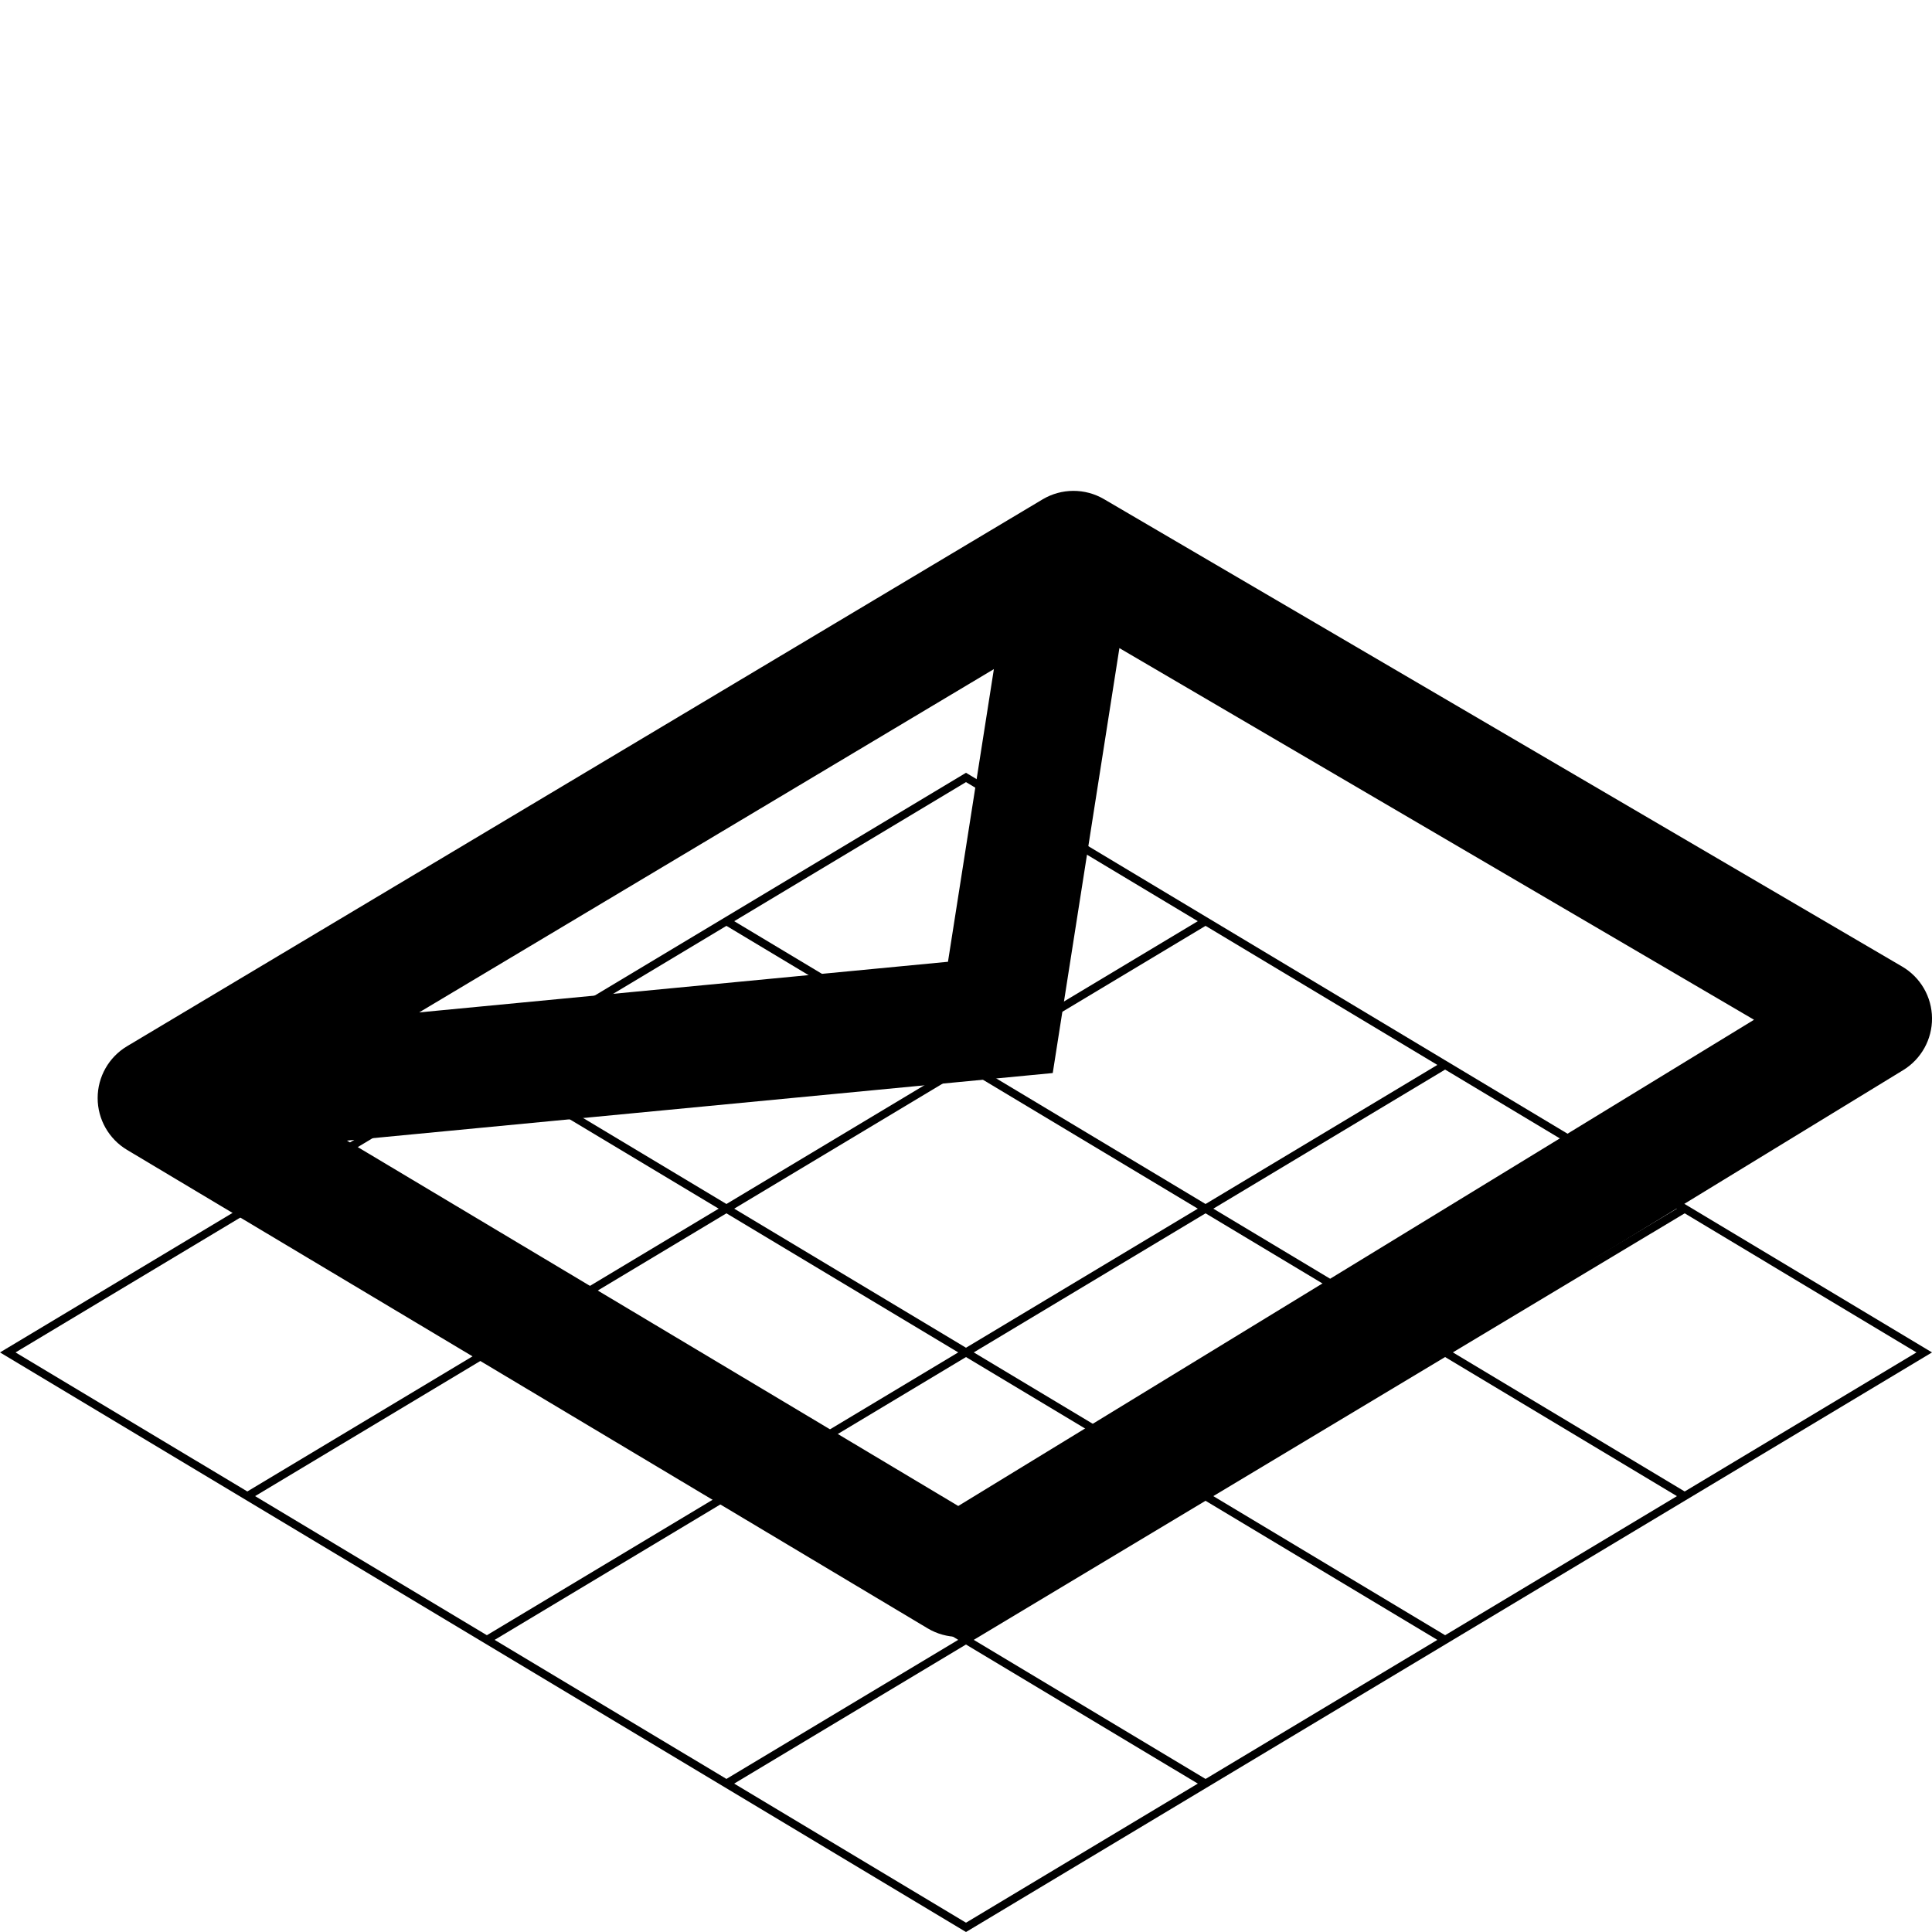
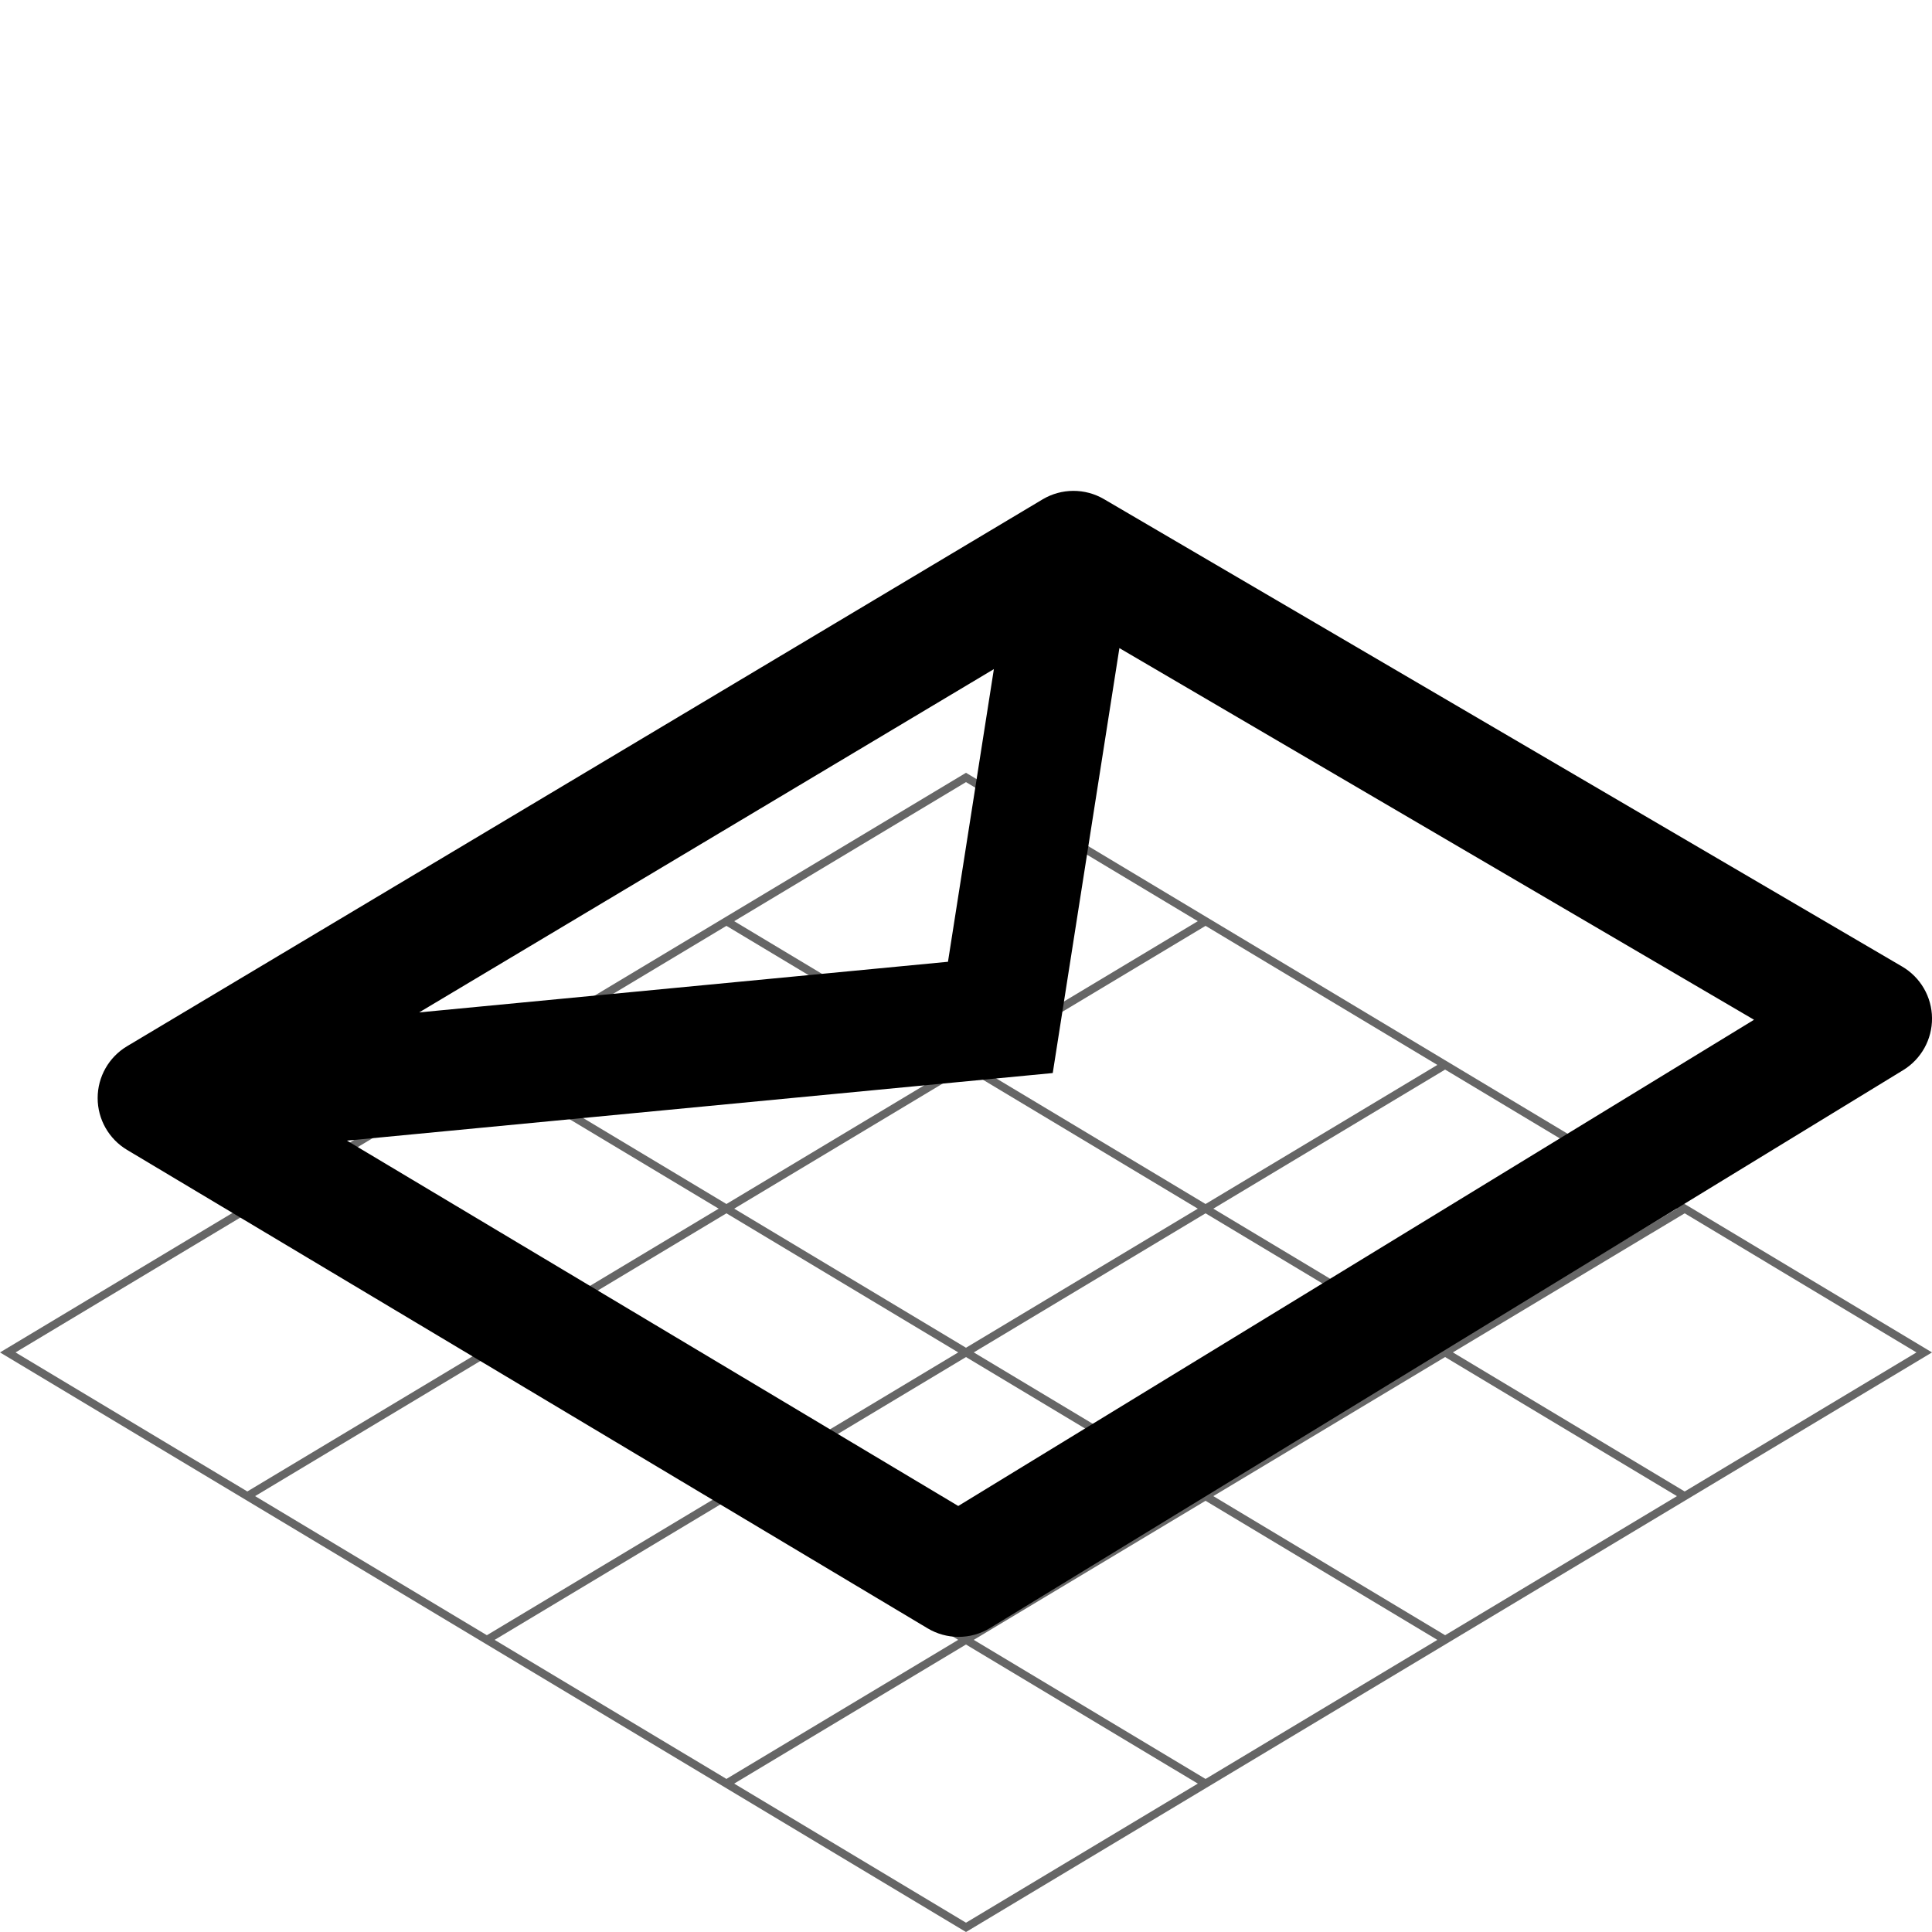
<svg xmlns="http://www.w3.org/2000/svg" version="1.1" viewBox="0 0 240 240" xml:space="preserve">
-   <path fill-rule="evenodd" clip-rule="evenodd" d="M228.982 161.39 120.256 96.152l-.256-.153L0 168.001 120 240l120-71.999-11.018-6.611zm-108.983-29.68-28.793-17.276L120 97.157l28.793 17.277-28.794 17.276zm29.76-16.697 28.791 17.275-28.794 17.277-28.792-17.275 28.795-17.277zm-59.519.001 28.793 17.276-28.793 17.275-28.792-17.276 28.792-17.275zm29.759 17.855 28.793 17.275-28.793 17.276-28.793-17.276 28.793-17.275zm29.758 17.854 28.793 17.276-28.794 17.276-28.792-17.276 28.793-17.276zm.965-.579 28.793-17.277 28.793 17.276-28.793 17.276-28.793-17.275zm-90.239-17.276 28.792 17.276-28.792 17.275-28.791-17.275 28.791-17.276zm29.758 17.855 28.793 17.276-28.792 17.276-28.793-17.276 28.792-17.276zm-.964 35.131-28.795 17.277-28.794-17.277 28.795-17.277 28.794 17.277zm.965.579 28.792 17.275-28.795 17.277-28.792-17.275 28.795-17.277zm.965-.579 28.792-17.276 28.792 17.276-28.792 17.275-28.792-17.275zm58.549.58 28.795 17.278-28.792 17.275-28.795-17.278 28.792-17.275zm.966-.58 28.794-17.276 28.796 17.277-28.794 17.277-28.796-17.278zm29.759-17.855 28.794-17.276 18.007 10.805 10.788 6.473-28.793 17.276-28.796-17.278zm-177.759-.473 28.004-16.803 28.792 17.275-28.795 17.277-28.792-17.274.791-.475zm88.482 54.039 28.795-17.277 28.796 17.277L120 238.842l-28.796-17.277z" />
+   <path fill-rule="evenodd" clip-rule="evenodd" fill-opacity="0.6" d="M228.982 161.39 120.256 96.152l-.256-.153L0 168.001 120 240l120-71.999-11.018-6.611zm-108.983-29.68-28.793-17.276L120 97.157l28.793 17.277-28.794 17.276zm29.76-16.697 28.791 17.275-28.794 17.277-28.792-17.275 28.795-17.277zm-59.519.001 28.793 17.276-28.793 17.275-28.792-17.276 28.792-17.275zm29.759 17.855 28.793 17.275-28.793 17.276-28.793-17.276 28.793-17.275zm29.758 17.854 28.793 17.276-28.794 17.276-28.792-17.276 28.793-17.276zm.965-.579 28.793-17.277 28.793 17.276-28.793 17.276-28.793-17.275zm-90.239-17.276 28.792 17.276-28.792 17.275-28.791-17.275 28.791-17.276zm29.758 17.855 28.793 17.276-28.792 17.276-28.793-17.276 28.792-17.276zm-.964 35.131-28.795 17.277-28.794-17.277 28.795-17.277 28.794 17.277zm.965.579 28.792 17.275-28.795 17.277-28.792-17.275 28.795-17.277zm.965-.579 28.792-17.276 28.792 17.276-28.792 17.275-28.792-17.275zm58.549.58 28.795 17.278-28.792 17.275-28.795-17.278 28.792-17.275zm.966-.58 28.794-17.276 28.796 17.277-28.794 17.277-28.796-17.278zm29.759-17.855 28.794-17.276 18.007 10.805 10.788 6.473-28.793 17.276-28.796-17.278zm-177.759-.473 28.004-16.803 28.792 17.275-28.795 17.277-28.792-17.274.791-.475zm88.482 54.039 28.795-17.277 28.796 17.277L120 238.842l-28.796-17.277z" />
  <path fill-rule="evenodd" clip-rule="evenodd" d="m43.097 141.692 75.94 45.386 98.855-60.4-78.836-46.168-8.28 52.787-87.679 8.395zm80.366-58.572-71.394 42.644 65.692-6.289 5.702-36.355zm-8.231 119.157a7.491 7.491 0 0 0 3.848 1.062c1.355 0 2.71-.366 3.91-1.1l113.421-69.298a7.498 7.498 0 0 0-.12-12.872l-99.149-58.064a7.503 7.503 0 0 0-7.636.033L15.785 129.965a7.5 7.5 0 0 0-.002 12.877l99.449 59.435z" />
</svg>
